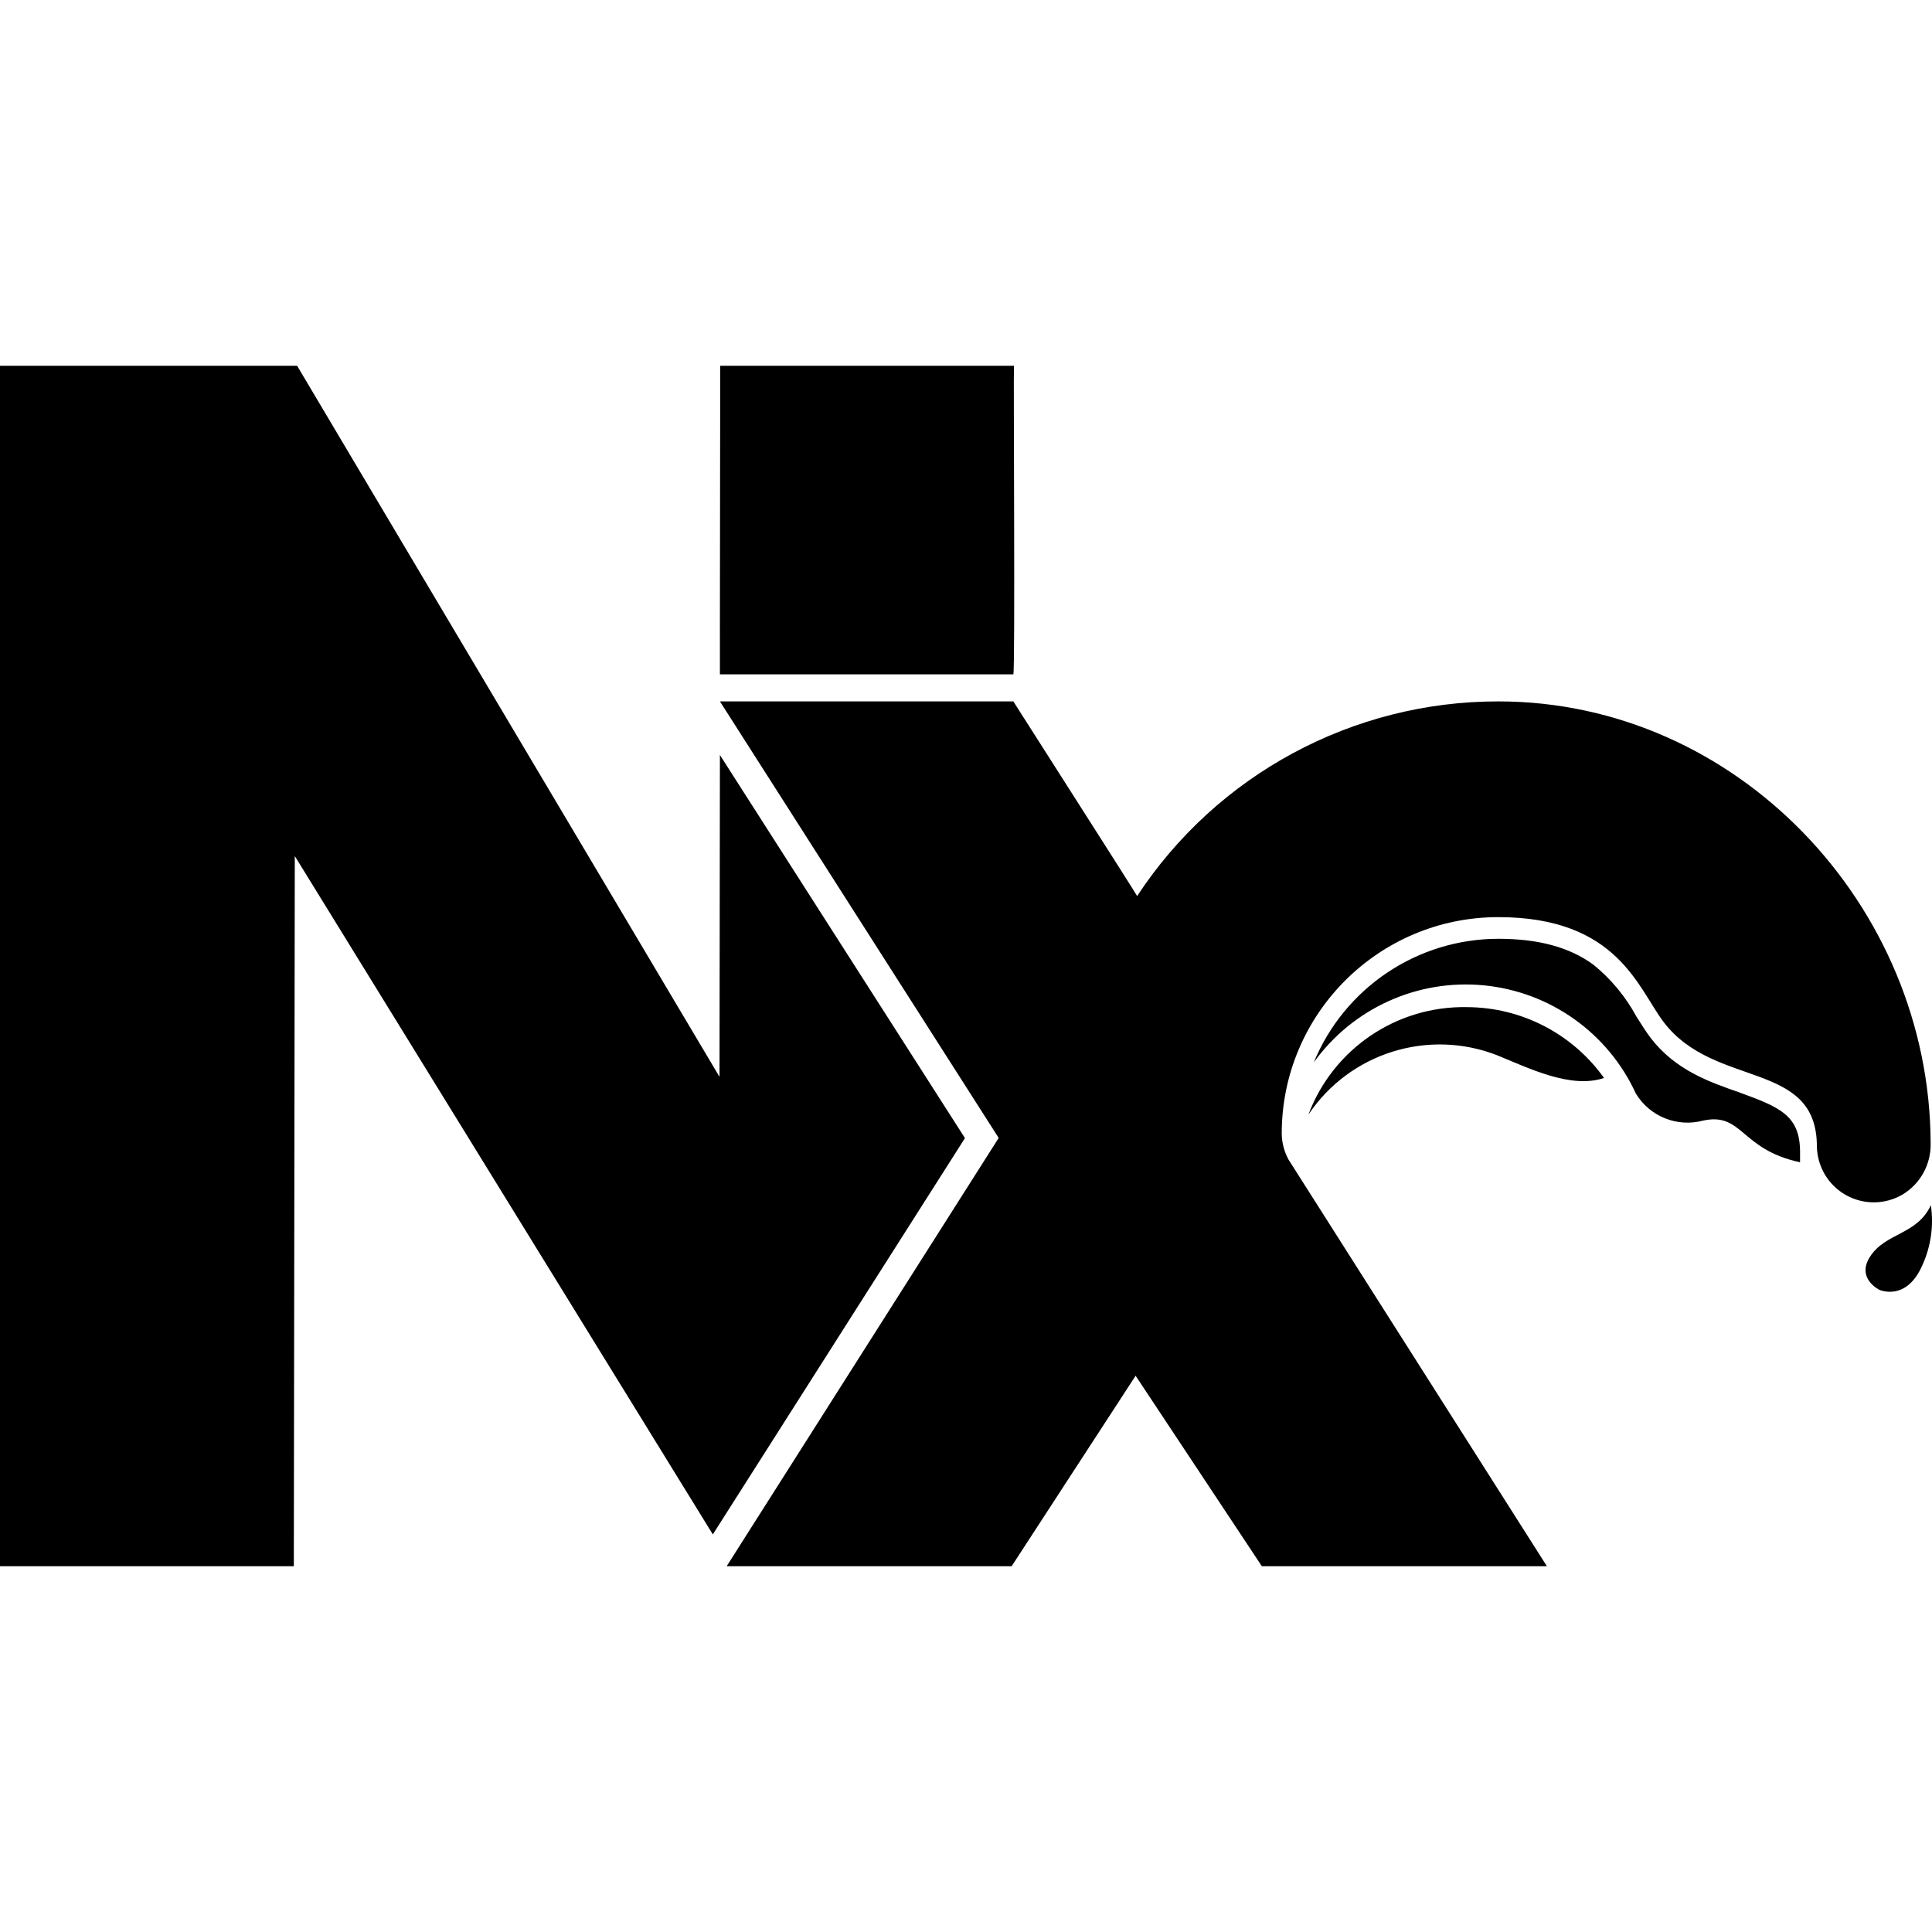
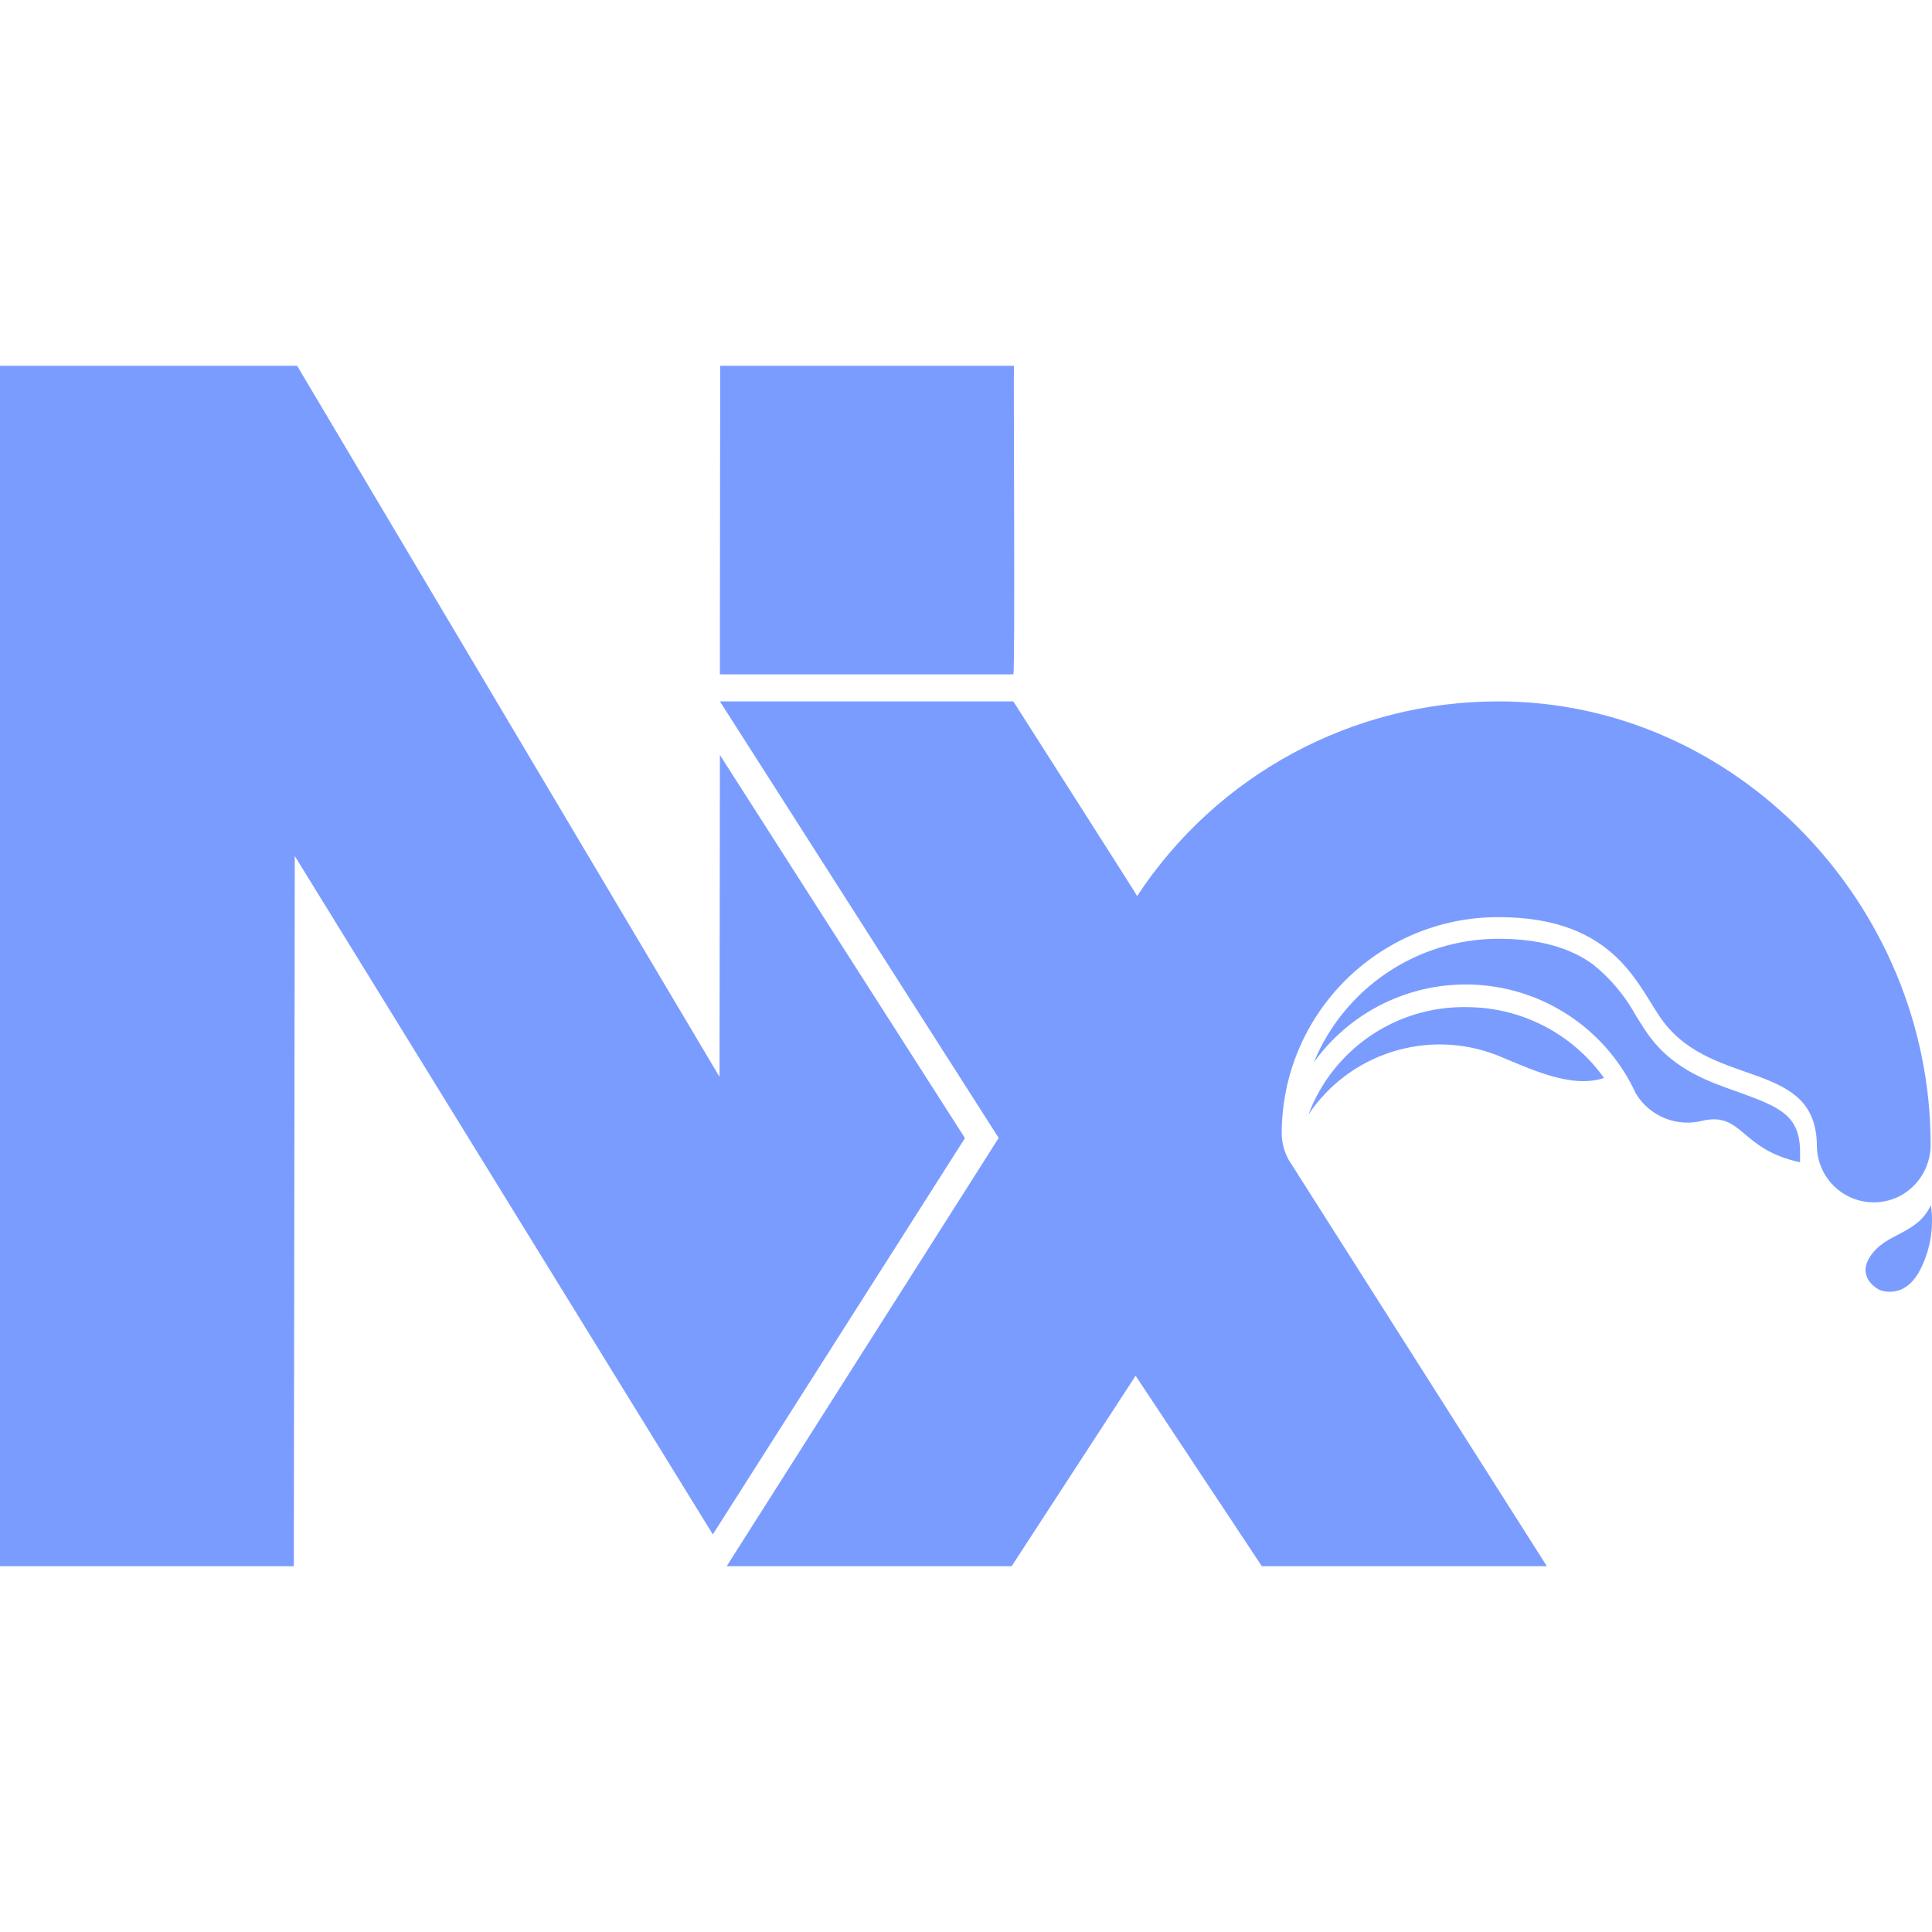
- <svg xmlns="http://www.w3.org/2000/svg" role="img" viewBox="0 0 24 24">
+ <svg xmlns="http://www.w3.org/2000/svg" fill="#7B9CFF" role="img" viewBox="0 0 24 24">
  <path d="M11.987 14.138l-3.132 4.923-5.193-8.427-.012 8.822H0V4.544h3.691l5.247 8.833.005-3.998 3.044 4.759zm.601-5.761c.024-.048 0-3.784.008-3.833h-3.65c.002.059-.005 3.776-.003 3.833h3.645zm5.634 4.134a2.061 2.061 0 0 0-1.969 1.336 1.963 1.963 0 0 1 2.343-.739c.396.161.917.422 1.33.283a2.1 2.1 0 0 0-1.704-.88zm3.39 1.061c-.375-.13-.8-.277-1.109-.681-.06-.08-.116-.17-.176-.265a2.143 2.143 0 0 0-.533-.642c-.294-.216-.68-.322-1.18-.322a2.482 2.482 0 0 0-2.294 1.536 2.325 2.325 0 0 1 4.002.388.75.75 0 0 0 .836.334c.493-.105.46.36 1.203.518v-.133c-.003-.446-.246-.55-.75-.733zm2.024 1.266a.723.723 0 0 0 .347-.638c-.01-2.957-2.41-5.487-5.37-5.487a5.364 5.364 0 0 0-4.487 2.418c-.01-.026-1.522-2.39-1.538-2.418H8.943l3.463 5.423-3.379 5.32h3.54l1.54-2.366 1.568 2.366h3.541l-3.21-5.052a.7.7 0 0 1-.084-.32 2.69 2.69 0 0 1 2.69-2.691h.001c1.488 0 1.736.89 2.057 1.308.634.826 1.9.464 1.9 1.541a.707.707 0 0 0 1.066.596zm.35.133c-.173.372-.56.338-.755.639-.176.271.114.412.114.412s.337.156.538-.311c.104-.231.14-.488.103-.74z" />
</svg>
